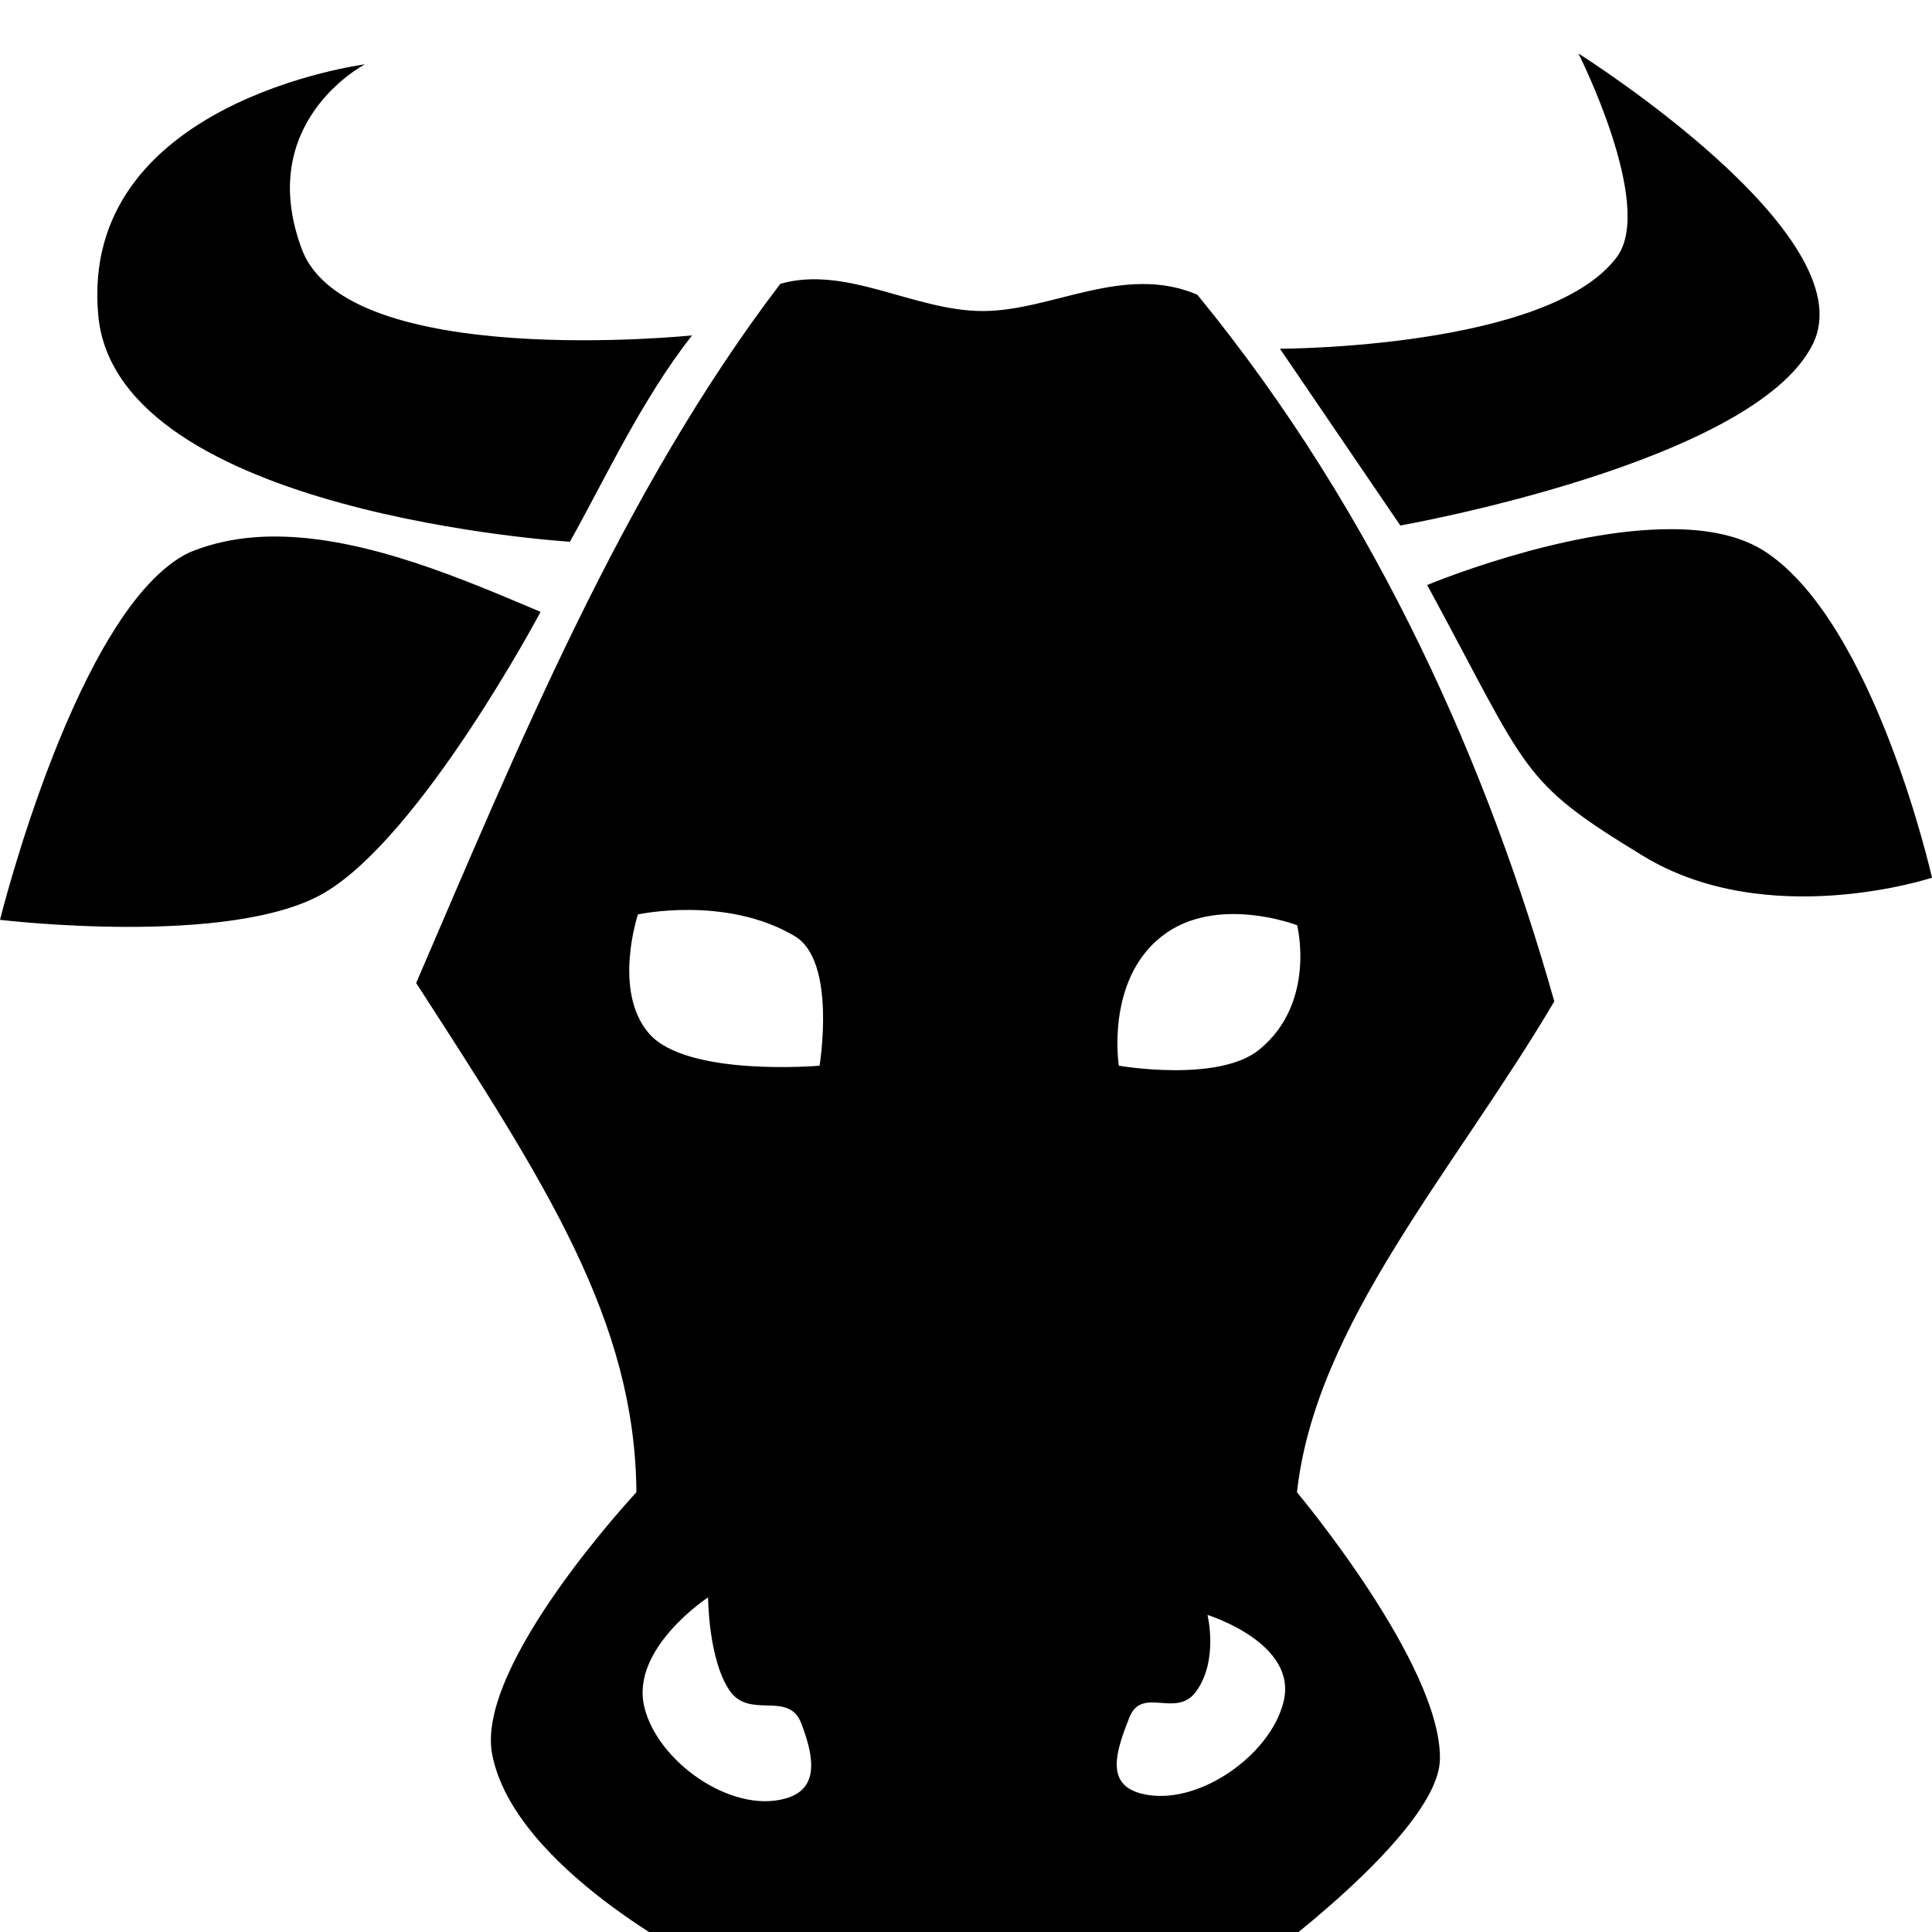
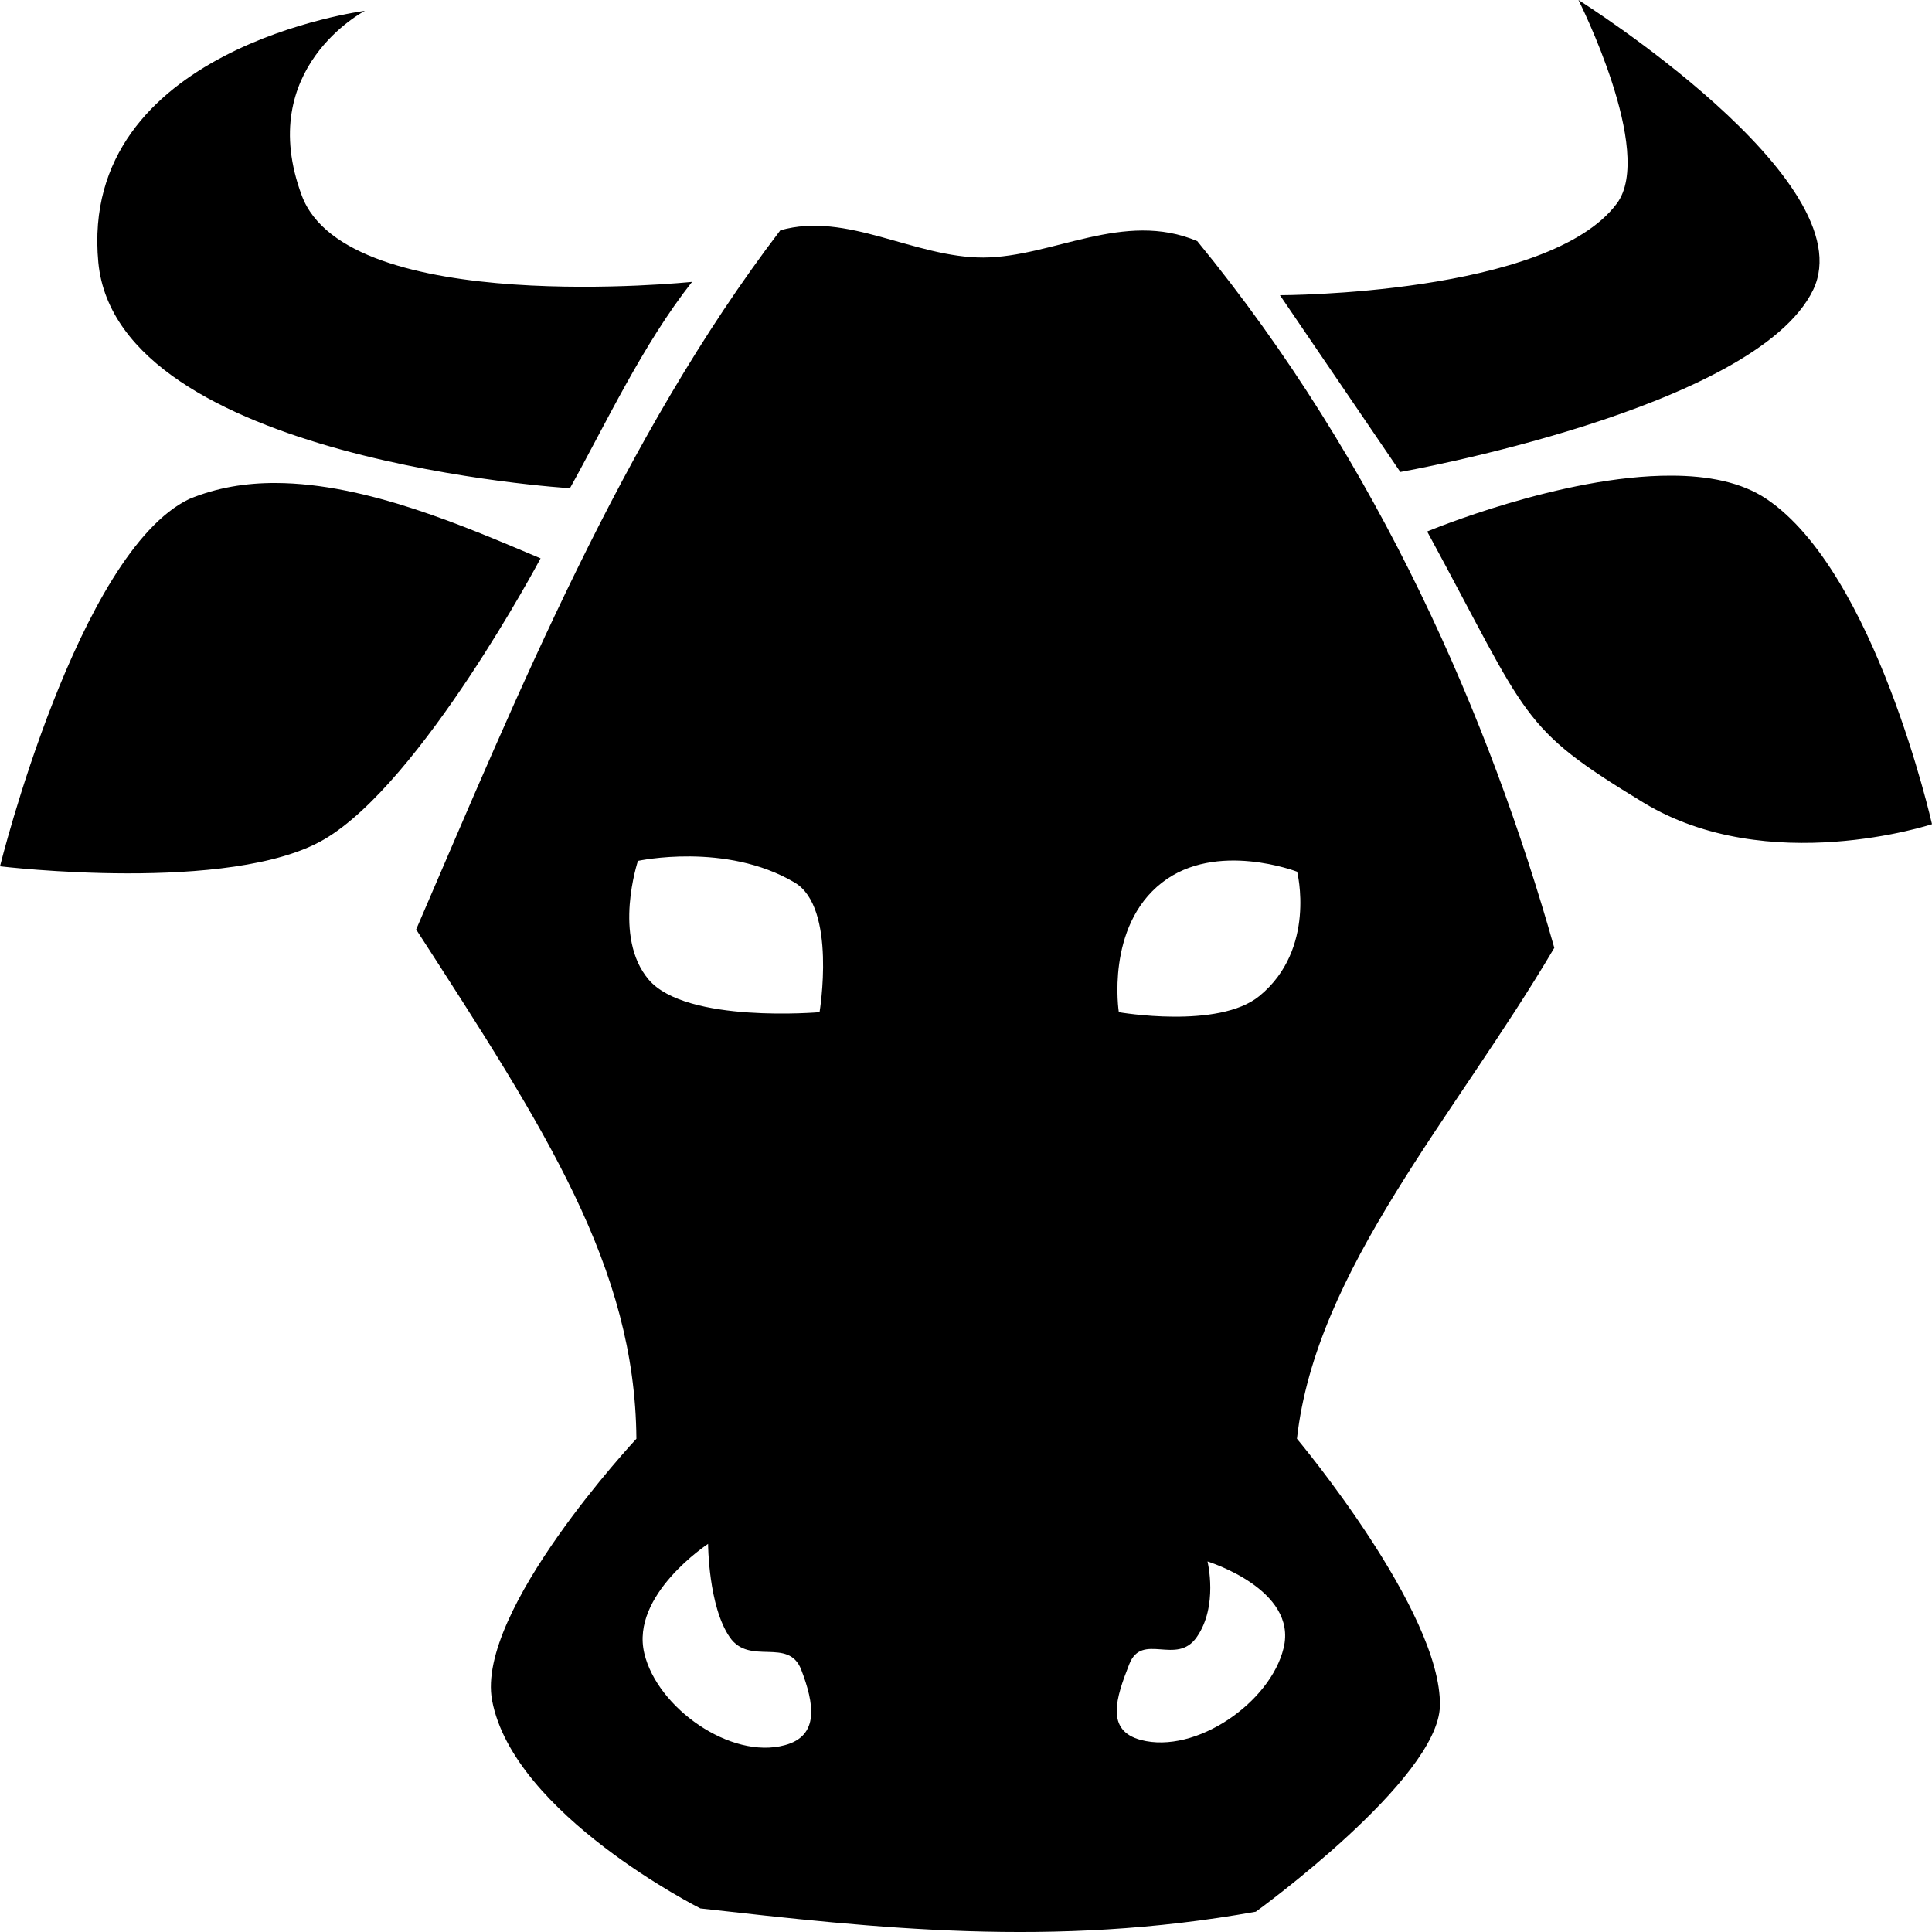
- <svg xmlns="http://www.w3.org/2000/svg" height="1000" width="1000.0">
-   <path d="m817 27.7c0 0 39.7 78.6 19.9 105.3-35.3 47.5-174.4 47.5-174.4 47.5l62.3 91.5c0 0 183.9-32.4 213.7-94.3 27.1-56.6-121.5-150-121.5-150z m-628.1 5.6c0 0-148.6 19.2-138 130.3 9.9 102.5 244.1 116.8 244.1 116.8 18.3-32.8 37.4-74 63.2-106.8 0 0-178.5 18.5-202-44.7-24.6-66 32.7-95.6 32.7-95.6z m320.1 127.7c-35.8 0.1-70.7-23.9-105.1-14.1-81.9 107.4-135.9 239.9-188.5 361.9 67 103.7 113.3 174.6 114 263.6 0 0-83.3 89.1-74.7 135.4 11.1 59.1 107.8 107.7 107.8 107.7 91.1 10.2 182 20.6 287.5 1.7 0 0 94.6-68.4 95.3-106.6 0.9-48.9-74-138.2-74-138.2 9.7-87.5 81.6-166.6 133.2-254.1-33.4-118.2-90.2-250.4-184.8-365.8-38.1-16.1-74.8 8.3-110.7 8.5z m356 112.9c-56.7-0.2-126.3 28.9-126.3 28.9 53.1 97.8 47.4 101.1 111.9 140.3 64.5 39.2 149.4 11.2 149.4 11.2 0 0-29.3-130.4-85.6-168.3-13-8.8-30.5-12.1-49.4-12.1z m-722.1 3.8c-15.6-0.1-30.8 2.4-45 8.3-57.7 27.8-97.9 190.1-97.9 190.1 0 0 119.5 14.4 167.9-14 50.4-29.6 111.9-145.4 111.9-145.4-38.9-16.4-90-38.8-136.9-39z m187.3 195.6c0 0 45.5-9.9 81.1 11.2 21.9 12.9 12.9 67.1 12.9 67.1 0 0-68.9 6-88.4-16.8-18.8-22-5.6-61.5-5.6-61.5z m341.2 5.6c0 0 10.1 40-19.5 64.3-21.2 17.4-72.8 8.4-72.8 8.4 0 0-7-44.3 22.4-67.1 28-21.8 69.9-5.6 69.9-5.6z m-46.4 357c0 0 46.8 14.4 39.4 44.8-6.8 28.2-45.5 55.1-73.9 47.6-18.4-4.9-12.9-21.7-6-39.2 6.6-16.9 24.5 1 34.9-14 11.3-16.1 5.6-39.2 5.6-39.2z m-258.5-9.1c0 0 0.1 32.2 11.2 48.3 10.3 15 30.4-0.2 37 16.8 6.7 17.5 9.6 34.3-8.5 39.1-28 7.6-66-19.3-72.7-47.5-7.3-30.3 33-56.7 33-56.7z" />
+ <svg xmlns="http://www.w3.org/2000/svg" version="1.1" id="Calque_1" x="0px" y="0px" viewBox="0 0 1000 1000" style="enable-background:new 0 0 1000 1000;" xml:space="preserve">
+   <path d="M817,0c0,0,39.7,78.6,19.9,105.3c-35.3,47.5-174.4,47.5-174.4,47.5l62.3,91.5c0,0,183.9-32.4,213.7-94.3  C965.6,93.4,817,0,817,0z M188.9,5.6c0,0-148.6,19.2-138,130.3C60.8,238.4,295,252.7,295,252.7c18.3-32.8,37.4-74,63.2-106.8  c0,0-178.5,18.5-202-44.7C131.6,35.2,188.9,5.6,188.9,5.6L188.9,5.6z M509,133.3c-35.8,0.1-70.7-23.9-105.1-14.1  C322,226.6,268,359.1,215.4,481.1c67,103.7,113.3,174.6,114,263.6c0,0-83.3,89.1-74.7,135.4c11.1,59.1,107.8,107.7,107.8,107.7  c91.1,10.2,182,20.6,287.5,1.7c0,0,94.6-68.4,95.3-106.6c0.9-48.9-74-138.2-74-138.2c9.7-87.5,81.6-166.6,133.2-254.1  c-33.4-118.2-90.2-250.4-184.8-365.8C581.6,108.7,544.9,133.1,509,133.3L509,133.3z M865,246.2c-56.7-0.2-126.3,28.9-126.3,28.9  c53.1,97.8,47.4,101.1,111.9,140.3s149.4,11.2,149.4,11.2s-29.3-130.4-85.6-168.3C901.4,249.5,883.9,246.2,865,246.2z M142.9,250  c-15.6-0.1-30.8,2.4-45,8.3C40.2,286.1,0,448.4,0,448.4s119.5,14.4,167.9-14C218.3,404.8,279.8,289,279.8,289  C240.9,272.6,189.8,250.2,142.9,250z M330.2,445.6c0,0,45.5-9.9,81.1,11.2c21.9,12.9,12.9,67.1,12.9,67.1s-68.9,6-88.4-16.8  C317,485.1,330.2,445.6,330.2,445.6z M671.4,451.2c0,0,10.1,40-19.5,64.3c-21.2,17.4-72.8,8.4-72.8,8.4s-7-44.3,22.4-67.1  C629.5,435,671.4,451.2,671.4,451.2L671.4,451.2z M625,808.2c0,0,46.8,14.4,39.4,44.8c-6.8,28.2-45.5,55.1-73.9,47.6  c-18.4-4.9-12.9-21.7-6-39.2c6.6-16.9,24.5,1,34.9-14C630.7,831.3,625,808.2,625,808.2L625,808.2z M366.5,799.1  c0,0,0.1,32.2,11.2,48.3c10.3,15,30.4-0.2,37,16.8c6.7,17.5,9.6,34.3-8.5,39.1c-28,7.6-66-19.3-72.7-47.5  C326.2,825.5,366.5,799.1,366.5,799.1L366.5,799.1z" />
</svg>
